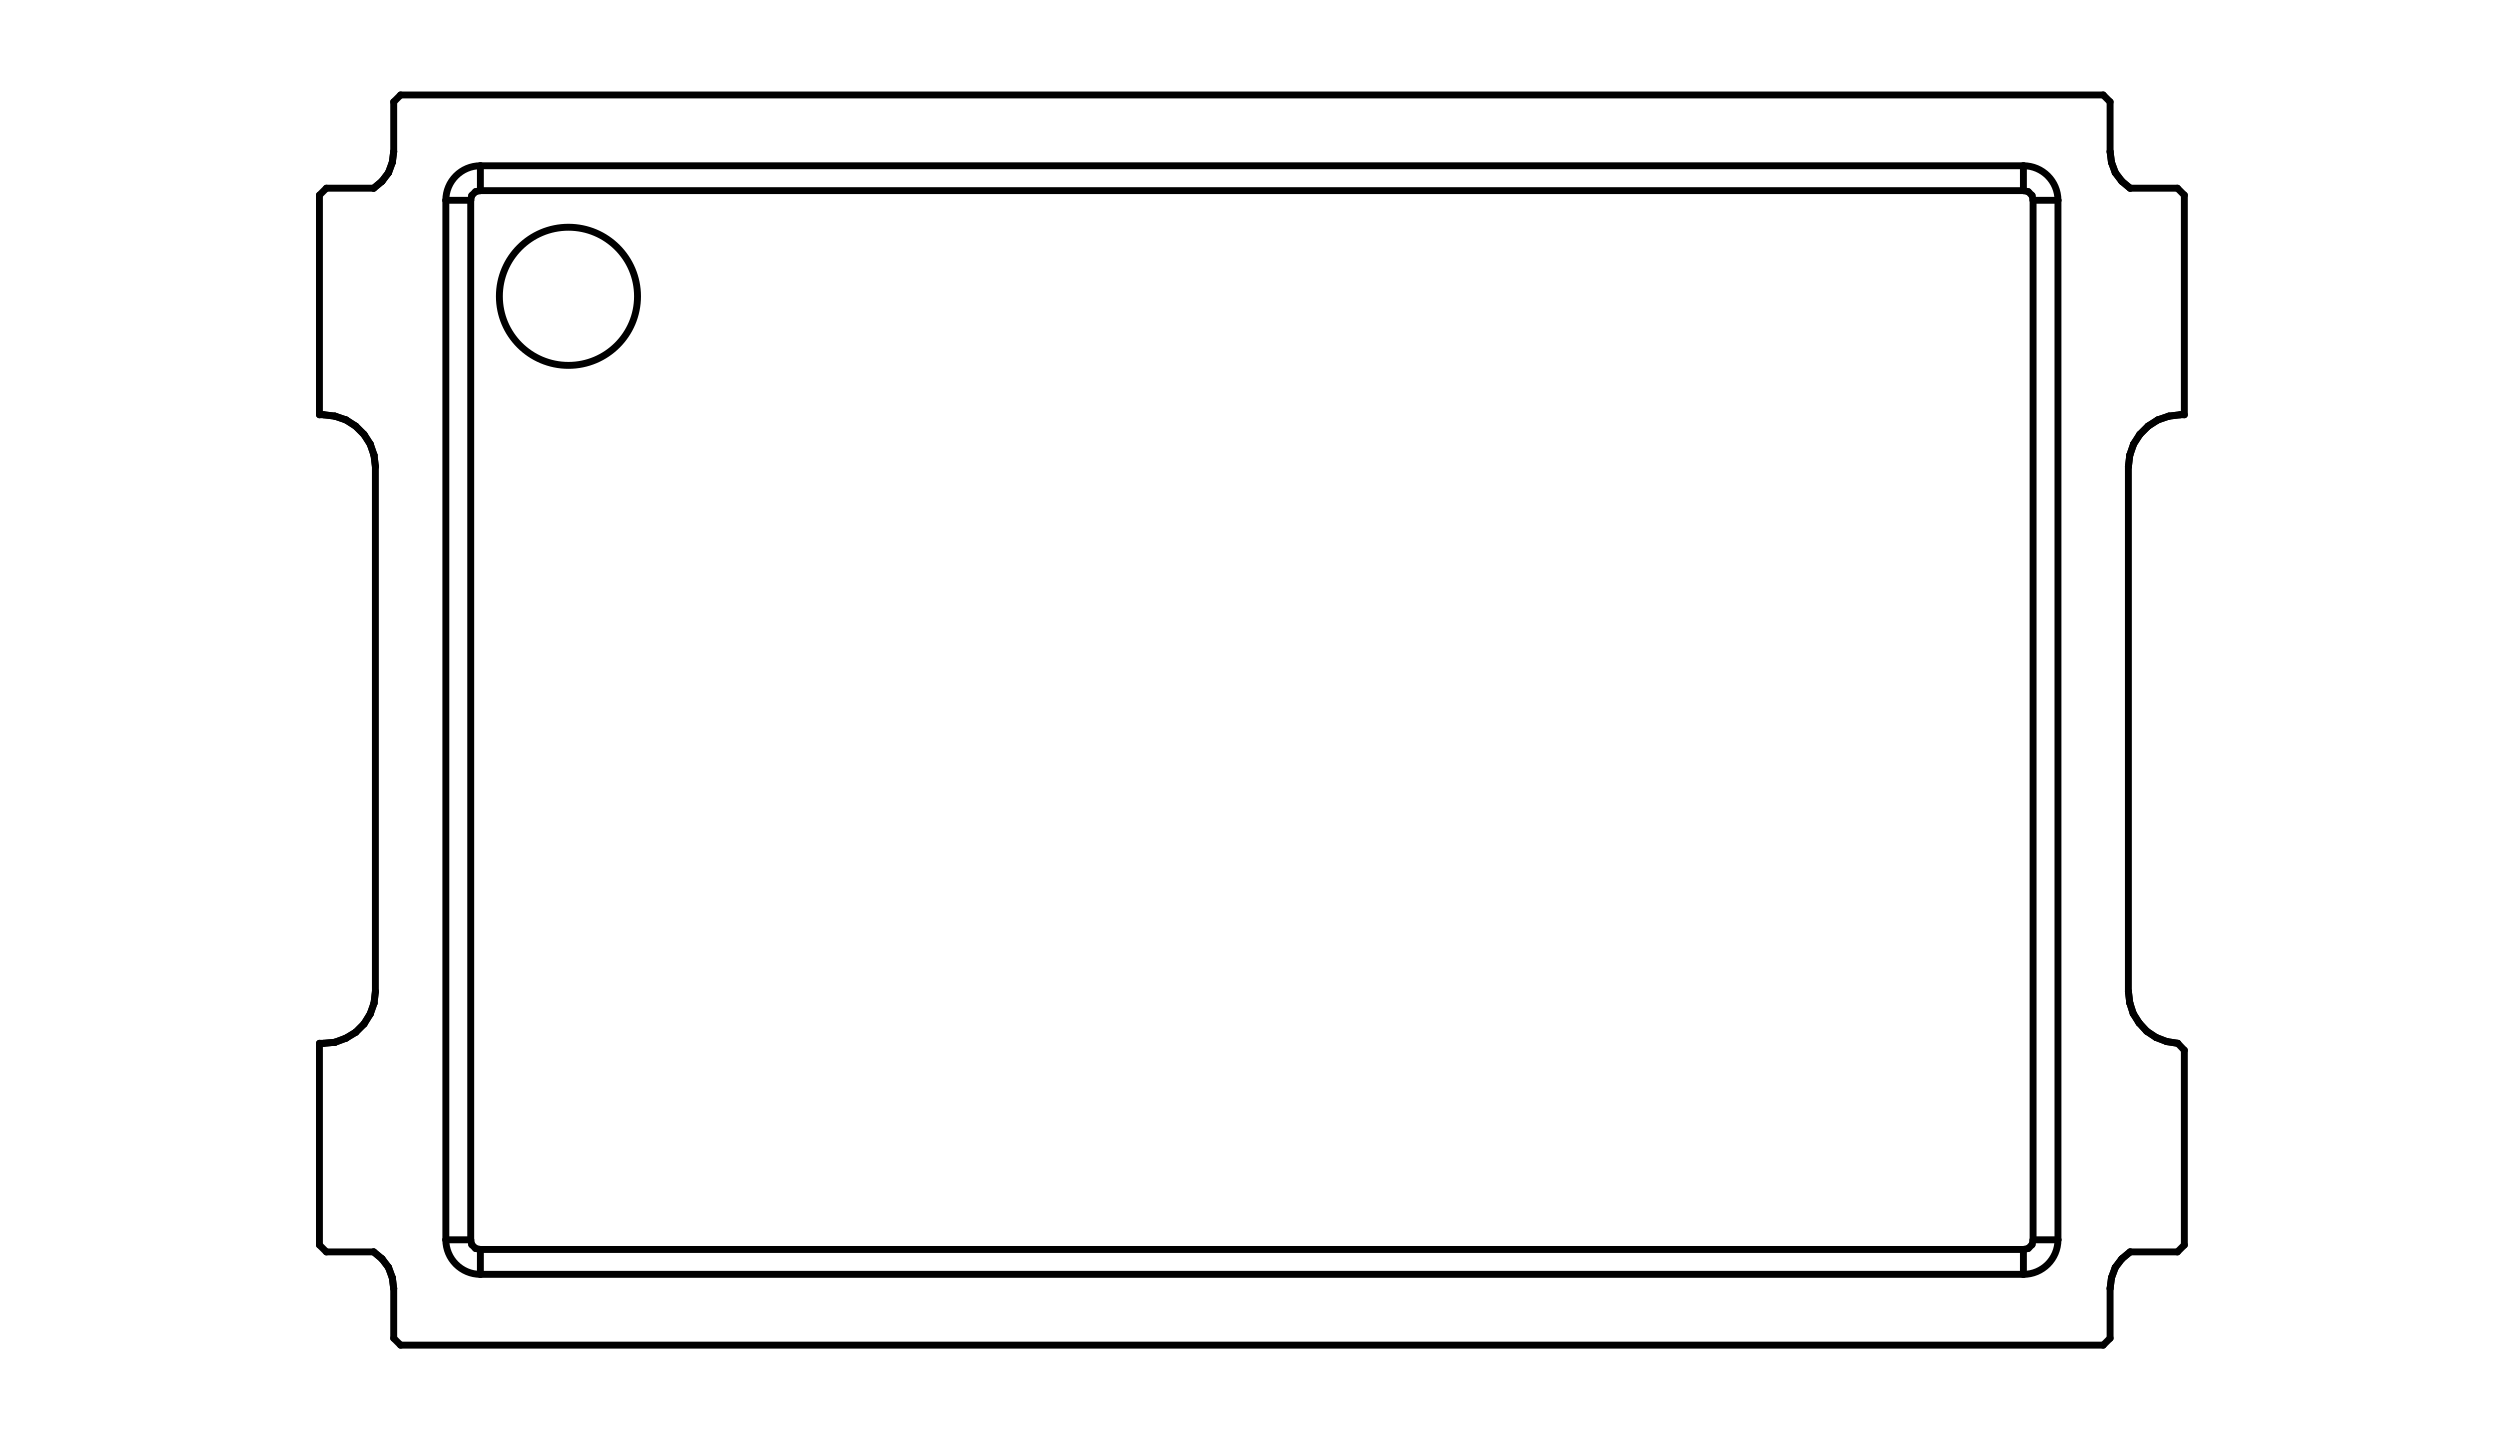
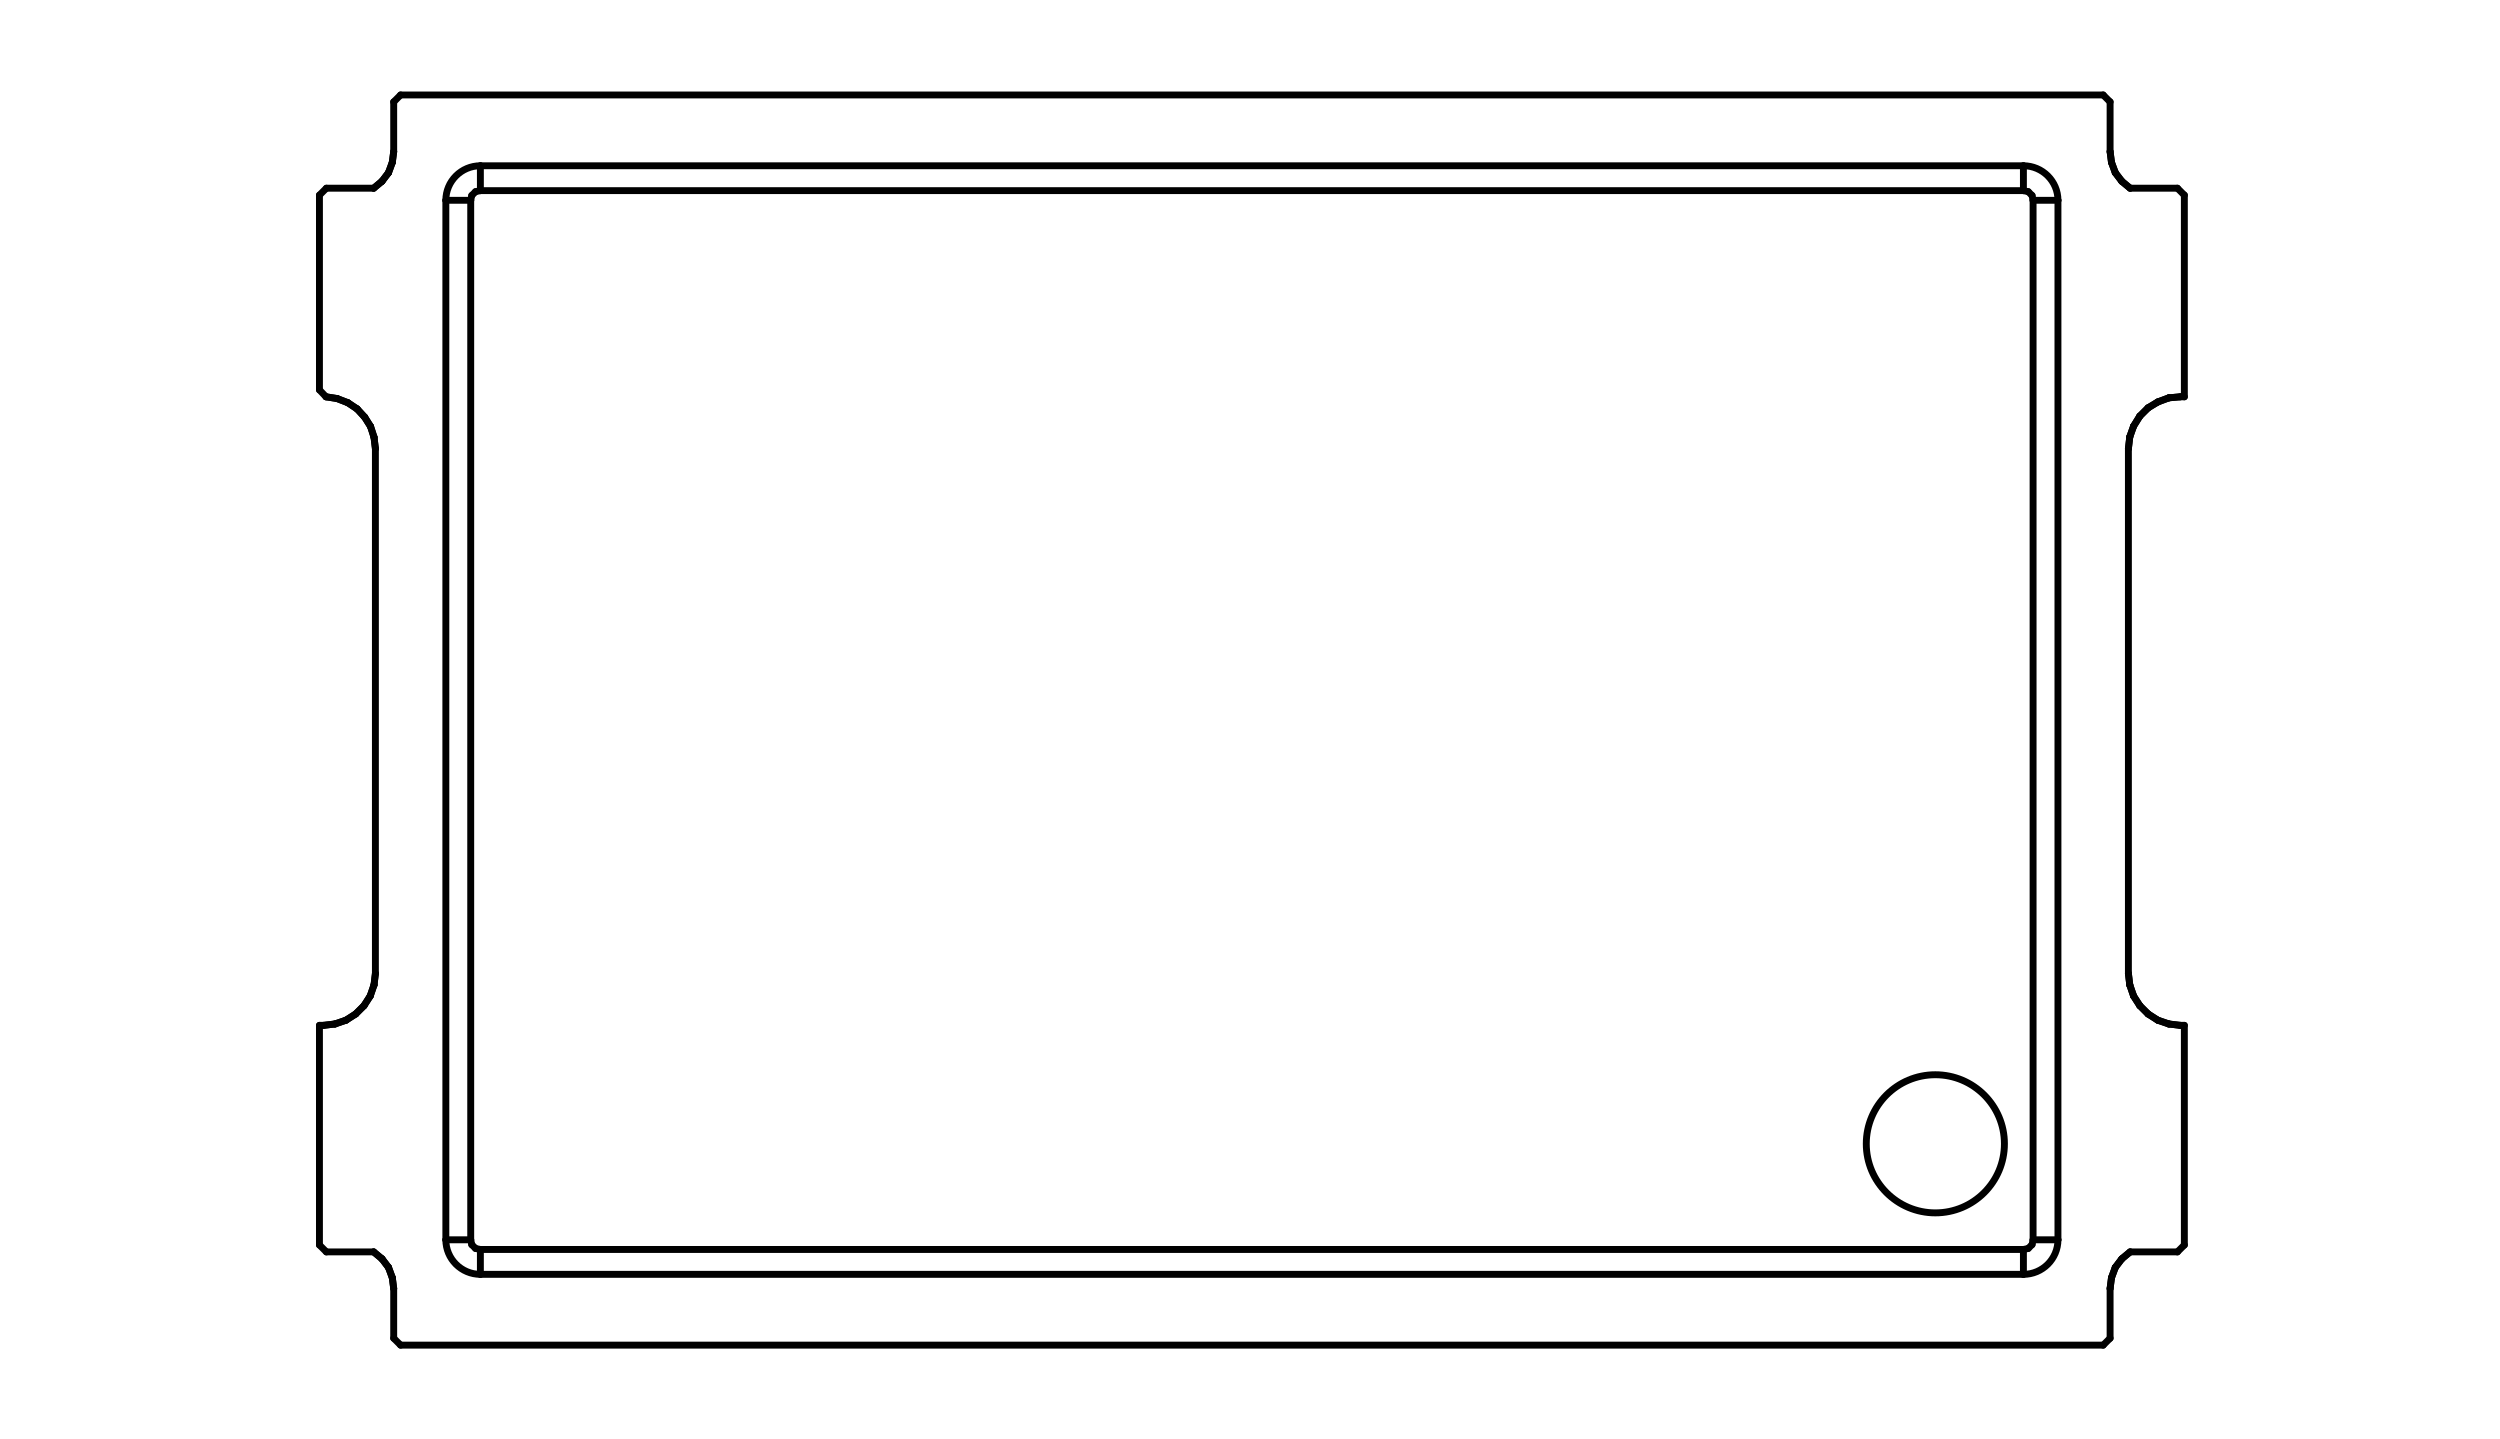
<svg xmlns="http://www.w3.org/2000/svg" version="1.1" width="7.239mm" height="4.166mm" viewBox="0 0 7.239 4.166">
  <g style="fill:#000000; fill-opacity:1;stroke:#000000; stroke-opacity:1; stroke-linecap:round; stroke-linejoin:round;" transform="translate(0 0) scale(1 1)">
</g>
  <g style="fill:none;  stroke:#000000; stroke-width:0.02; stroke-opacity:1;  stroke-linecap:round; stroke-linejoin:round;">
-     <path d="M0.925 0.565 L0.945 0.545 " />
-     <path d="M0.925 1.201 L0.925 0.565 " />
-     <path d="M0.925 1.201 L0.937 1.201 " />
-     <path d="M0.925 3.021 L0.937 3.021 " />
-     <path d="M0.925 3.605 L0.925 3.021 " />
-     <path d="M0.937 3.021 L0.97 3.018 " />
-     <path d="M0.937 3.021 L0.97 3.018 " />
+     <path d="M0.925 1.129 L0.925 0.565 " />
+     <path d="M0.925 3.605 L0.925 2.969 " />
+     <path d="M0.937 2.969 L0.925 2.969 " />
+     <path d="M0.937 2.969 L0.97 2.965 " />
+     <path d="M0.937 2.969 L0.97 2.965 " />
+     <path d="M0.944 1.149 L0.925 1.129 " />
+     <path d="M0.945 0.545 L0.925 0.565 " />
    <path d="M0.945 0.545 L1.082 0.545 " />
    <path d="M0.945 3.625 L0.925 3.605 " />
-     <path d="M0.97 1.205 L0.937 1.201 " />
-     <path d="M0.97 1.205 L0.937 1.201 " />
-     <path d="M0.97 3.018 L1.002 3.006 " />
-     <path d="M0.97 3.018 L1.002 3.006 " />
-     <path d="M1.002 1.216 L0.97 1.205 " />
-     <path d="M1.002 1.216 L0.97 1.205 " />
-     <path d="M1.002 3.006 L1.03 2.989 " />
-     <path d="M1.002 3.006 L1.03 2.989 " />
-     <path d="M1.03 1.234 L1.002 1.216 " />
-     <path d="M1.03 1.234 L1.002 1.216 " />
-     <path d="M1.03 2.989 L1.054 2.965 " />
-     <path d="M1.03 2.989 L1.054 2.965 " />
-     <path d="M1.054 1.258 L1.03 1.234 " />
-     <path d="M1.054 1.258 L1.03 1.234 " />
-     <path d="M1.054 2.965 L1.072 2.936 " />
-     <path d="M1.054 2.965 L1.072 2.936 " />
-     <path d="M1.072 1.286 L1.054 1.258 " />
-     <path d="M1.072 1.286 L1.054 1.258 " />
-     <path d="M1.072 2.936 L1.083 2.905 " />
-     <path d="M1.072 2.936 L1.083 2.905 " />
+     <path d="M0.97 2.965 L1.002 2.954 " />
+     <path d="M0.97 2.965 L1.002 2.954 " />
+     <path d="M0.976 1.154 L0.944 1.149 " />
+     <path d="M0.976 1.154 L0.944 1.149 " />
+     <path d="M1.002 2.954 L1.03 2.936 " />
+     <path d="M1.002 2.954 L1.03 2.936 " />
+     <path d="M1.007 1.166 L0.976 1.154 " />
+     <path d="M1.007 1.166 L0.976 1.154 " />
+     <path d="M1.03 2.936 L1.054 2.912 " />
+     <path d="M1.03 2.936 L1.054 2.912 " />
+     <path d="M1.034 1.184 L1.007 1.166 " />
+     <path d="M1.034 1.184 L1.007 1.166 " />
+     <path d="M1.054 2.912 L1.072 2.884 " />
+     <path d="M1.054 2.912 L1.072 2.884 " />
+     <path d="M1.056 1.208 L1.034 1.184 " />
+     <path d="M1.056 1.208 L1.034 1.184 " />
+     <path d="M1.072 2.884 L1.083 2.852 " />
+     <path d="M1.072 2.884 L1.083 2.852 " />
+     <path d="M1.073 1.235 L1.056 1.208 " />
+     <path d="M1.073 1.235 L1.056 1.208 " />
    <path d="M1.082 0.545 L1.106 0.525 " />
    <path d="M1.082 0.545 L1.106 0.525 " />
    <path d="M1.082 3.625 L0.945 3.625 " />
-     <path d="M1.083 1.318 L1.072 1.286 " />
-     <path d="M1.083 1.318 L1.072 1.286 " />
-     <path d="M1.083 2.905 L1.087 2.871 " />
-     <path d="M1.083 2.905 L1.087 2.871 " />
-     <path d="M1.087 1.351 L1.083 1.318 " />
-     <path d="M1.087 1.351 L1.083 1.318 " />
-     <path d="M1.087 2.871 L1.087 1.351 " />
+     <path d="M1.083 1.266 L1.073 1.235 " />
+     <path d="M1.083 1.266 L1.073 1.235 " />
+     <path d="M1.083 2.852 L1.087 2.819 " />
+     <path d="M1.083 2.852 L1.087 2.819 " />
+     <path d="M1.087 1.299 L1.083 1.266 " />
+     <path d="M1.087 1.299 L1.083 1.266 " />
+     <path d="M1.087 2.819 L1.087 1.299 " />
    <path d="M1.106 0.525 L1.125 0.5 " />
    <path d="M1.106 0.525 L1.125 0.5 " />
    <path d="M1.106 3.645 L1.082 3.625 " />
    <path d="M1.106 3.645 L1.082 3.625 " />
    <path d="M1.125 0.5 L1.136 0.47 " />
    <path d="M1.125 0.5 L1.136 0.47 " />
    <path d="M1.125 3.67 L1.106 3.645 " />
    <path d="M1.125 3.67 L1.106 3.645 " />
    <path d="M1.136 0.47 L1.14 0.439 " />
    <path d="M1.136 0.47 L1.14 0.439 " />
    <path d="M1.136 3.7 L1.125 3.67 " />
    <path d="M1.136 3.7 L1.125 3.67 " />
-     <path d="M1.14 0.295 L1.16 0.275 " />
    <path d="M1.14 0.439 L1.14 0.295 " />
    <path d="M1.14 3.731 L1.136 3.7 " />
    <path d="M1.14 3.731 L1.136 3.7 " />
    <path d="M1.14 3.875 L1.14 3.731 " />
+     <path d="M1.14 3.875 L1.16 3.895 " />
+     <path d="M1.16 0.275 L1.14 0.295 " />
    <path d="M1.16 0.275 L6.09 0.275 " />
-     <path d="M1.16 3.895 L1.14 3.875 " />
    <path d="M1.291 0.58 L1.291 3.59 " />
    <path d="M1.291 0.58 L1.363 0.58 " />
    <path d="M1.291 3.59 L1.363 3.59 " />
    <path d="M1.363 0.58 L1.363 3.59 " />
    <path d="M1.363 0.58 L1.366 0.566 " />
    <path d="M1.366 0.566 L1.377 0.555 " />
    <path d="M1.366 3.604 L1.363 3.59 " />
    <path d="M1.377 0.555 L1.391 0.552 " />
    <path d="M1.377 3.615 L1.366 3.604 " />
    <path d="M1.391 0.48 L1.391 0.552 " />
    <path d="M1.391 3.618 L1.377 3.615 " />
    <path d="M1.391 3.618 L5.859 3.618 " />
    <path d="M1.391 3.69 L1.391 3.618 " />
    <path d="M1.391 3.69 L5.859 3.69 " />
    <path d="M5.859 0.48 L1.391 0.48 " />
    <path d="M5.859 0.48 L5.859 0.552 " />
    <path d="M5.859 0.552 L1.391 0.552 " />
    <path d="M5.859 0.552 L5.873 0.555 " />
    <path d="M5.859 3.69 L5.859 3.618 " />
    <path d="M5.873 0.555 L5.884 0.566 " />
    <path d="M5.873 3.615 L5.859 3.618 " />
    <path d="M5.884 0.566 L5.887 0.58 " />
    <path d="M5.884 3.604 L5.873 3.615 " />
    <path d="M5.887 3.59 L5.884 3.604 " />
    <path d="M5.887 3.59 L5.887 0.58 " />
    <path d="M5.959 0.58 L5.887 0.58 " />
    <path d="M5.959 3.59 L5.887 3.59 " />
    <path d="M5.959 3.59 L5.959 0.58 " />
+     <path d="M6.09 0.275 L6.11 0.295 " />
    <path d="M6.09 3.895 L1.16 3.895 " />
-     <path d="M6.09 3.895 L6.11 3.875 " />
-     <path d="M6.11 0.295 L6.09 0.275 " />
    <path d="M6.11 0.295 L6.11 0.439 " />
    <path d="M6.11 0.439 L6.114 0.47 " />
    <path d="M6.11 0.439 L6.114 0.47 " />
    <path d="M6.11 3.731 L6.11 3.875 " />
+     <path d="M6.11 3.875 L6.09 3.895 " />
    <path d="M6.114 0.47 L6.125 0.5 " />
    <path d="M6.114 0.47 L6.125 0.5 " />
    <path d="M6.114 3.7 L6.11 3.731 " />
    <path d="M6.114 3.7 L6.11 3.731 " />
    <path d="M6.125 0.5 L6.144 0.525 " />
    <path d="M6.125 0.5 L6.144 0.525 " />
    <path d="M6.125 3.67 L6.114 3.7 " />
    <path d="M6.125 3.67 L6.114 3.7 " />
    <path d="M6.144 0.525 L6.168 0.545 " />
    <path d="M6.144 0.525 L6.168 0.545 " />
    <path d="M6.144 3.645 L6.125 3.67 " />
    <path d="M6.144 3.645 L6.125 3.67 " />
-     <path d="M6.163 1.351 L6.163 2.871 " />
-     <path d="M6.163 2.871 L6.167 2.904 " />
-     <path d="M6.163 2.871 L6.167 2.904 " />
-     <path d="M6.167 1.318 L6.163 1.351 " />
-     <path d="M6.167 1.318 L6.163 1.351 " />
-     <path d="M6.167 2.904 L6.177 2.935 " />
-     <path d="M6.167 2.904 L6.177 2.935 " />
+     <path d="M6.163 1.299 L6.163 2.819 " />
+     <path d="M6.163 2.819 L6.167 2.852 " />
+     <path d="M6.163 2.819 L6.167 2.852 " />
+     <path d="M6.167 1.265 L6.163 1.299 " />
+     <path d="M6.167 1.265 L6.163 1.299 " />
+     <path d="M6.167 2.852 L6.178 2.884 " />
+     <path d="M6.167 2.852 L6.178 2.884 " />
    <path d="M6.168 0.545 L6.305 0.545 " />
    <path d="M6.168 3.625 L6.144 3.645 " />
    <path d="M6.168 3.625 L6.144 3.645 " />
-     <path d="M6.177 2.935 L6.194 2.962 " />
-     <path d="M6.177 2.935 L6.194 2.962 " />
-     <path d="M6.178 1.286 L6.167 1.318 " />
-     <path d="M6.178 1.286 L6.167 1.318 " />
-     <path d="M6.194 2.962 L6.216 2.986 " />
-     <path d="M6.194 2.962 L6.216 2.986 " />
-     <path d="M6.196 1.258 L6.178 1.286 " />
-     <path d="M6.196 1.258 L6.178 1.286 " />
-     <path d="M6.216 2.986 L6.243 3.004 " />
-     <path d="M6.216 2.986 L6.243 3.004 " />
-     <path d="M6.22 1.234 L6.196 1.258 " />
-     <path d="M6.22 1.234 L6.196 1.258 " />
-     <path d="M6.243 3.004 L6.274 3.016 " />
-     <path d="M6.243 3.004 L6.274 3.016 " />
-     <path d="M6.248 1.216 L6.22 1.234 " />
-     <path d="M6.248 1.216 L6.22 1.234 " />
-     <path d="M6.274 3.016 L6.306 3.021 " />
-     <path d="M6.274 3.016 L6.306 3.021 " />
-     <path d="M6.28 1.205 L6.248 1.216 " />
-     <path d="M6.28 1.205 L6.248 1.216 " />
+     <path d="M6.178 1.234 L6.167 1.265 " />
+     <path d="M6.178 1.234 L6.167 1.265 " />
+     <path d="M6.178 2.884 L6.196 2.912 " />
+     <path d="M6.178 2.884 L6.196 2.912 " />
+     <path d="M6.196 1.205 L6.178 1.234 " />
+     <path d="M6.196 1.205 L6.178 1.234 " />
+     <path d="M6.196 2.912 L6.22 2.936 " />
+     <path d="M6.196 2.912 L6.22 2.936 " />
+     <path d="M6.22 1.181 L6.196 1.205 " />
+     <path d="M6.22 1.181 L6.196 1.205 " />
+     <path d="M6.22 2.936 L6.248 2.954 " />
+     <path d="M6.22 2.936 L6.248 2.954 " />
+     <path d="M6.248 1.164 L6.22 1.181 " />
+     <path d="M6.248 1.164 L6.22 1.181 " />
+     <path d="M6.248 2.954 L6.28 2.965 " />
+     <path d="M6.248 2.954 L6.28 2.965 " />
+     <path d="M6.28 1.152 L6.248 1.164 " />
+     <path d="M6.28 1.152 L6.248 1.164 " />
+     <path d="M6.28 2.965 L6.313 2.969 " />
+     <path d="M6.28 2.965 L6.313 2.969 " />
    <path d="M6.305 0.545 L6.325 0.565 " />
    <path d="M6.305 3.625 L6.168 3.625 " />
-     <path d="M6.305 3.625 L6.325 3.605 " />
-     <path d="M6.306 3.021 L6.325 3.041 " />
-     <path d="M6.313 1.201 L6.28 1.205 " />
-     <path d="M6.313 1.201 L6.28 1.205 " />
-     <path d="M6.313 1.201 L6.325 1.201 " />
-     <path d="M6.325 0.565 L6.325 1.201 " />
-     <path d="M6.325 3.041 L6.325 3.605 " />
+     <path d="M6.313 1.149 L6.28 1.152 " />
+     <path d="M6.313 1.149 L6.28 1.152 " />
+     <path d="M6.325 0.565 L6.325 1.149 " />
+     <path d="M6.325 1.149 L6.313 1.149 " />
+     <path d="M6.325 2.969 L6.313 2.969 " />
+     <path d="M6.325 2.969 L6.325 3.605 " />
+     <path d="M6.325 3.605 L6.305 3.625 " />
    <path d="M1.391 0.48 A0.1 0.1 0.0 0 0 1.291 0.58" />
    <path d="M1.291 3.59 A0.1 0.1 0.0 0 0 1.391 3.69" />
    <path d="M5.959 0.58 A0.1 0.1 0.0 0 0 5.859 0.48" />
    <path d="M5.859 3.69 A0.1 0.1 0.0 0 0 5.959 3.59" />
-     <circle cx="1.646" cy="0.858" r="0.2" />
+     <circle cx="5.604" cy="3.312" r="0.2" />
  </g>
</svg>
